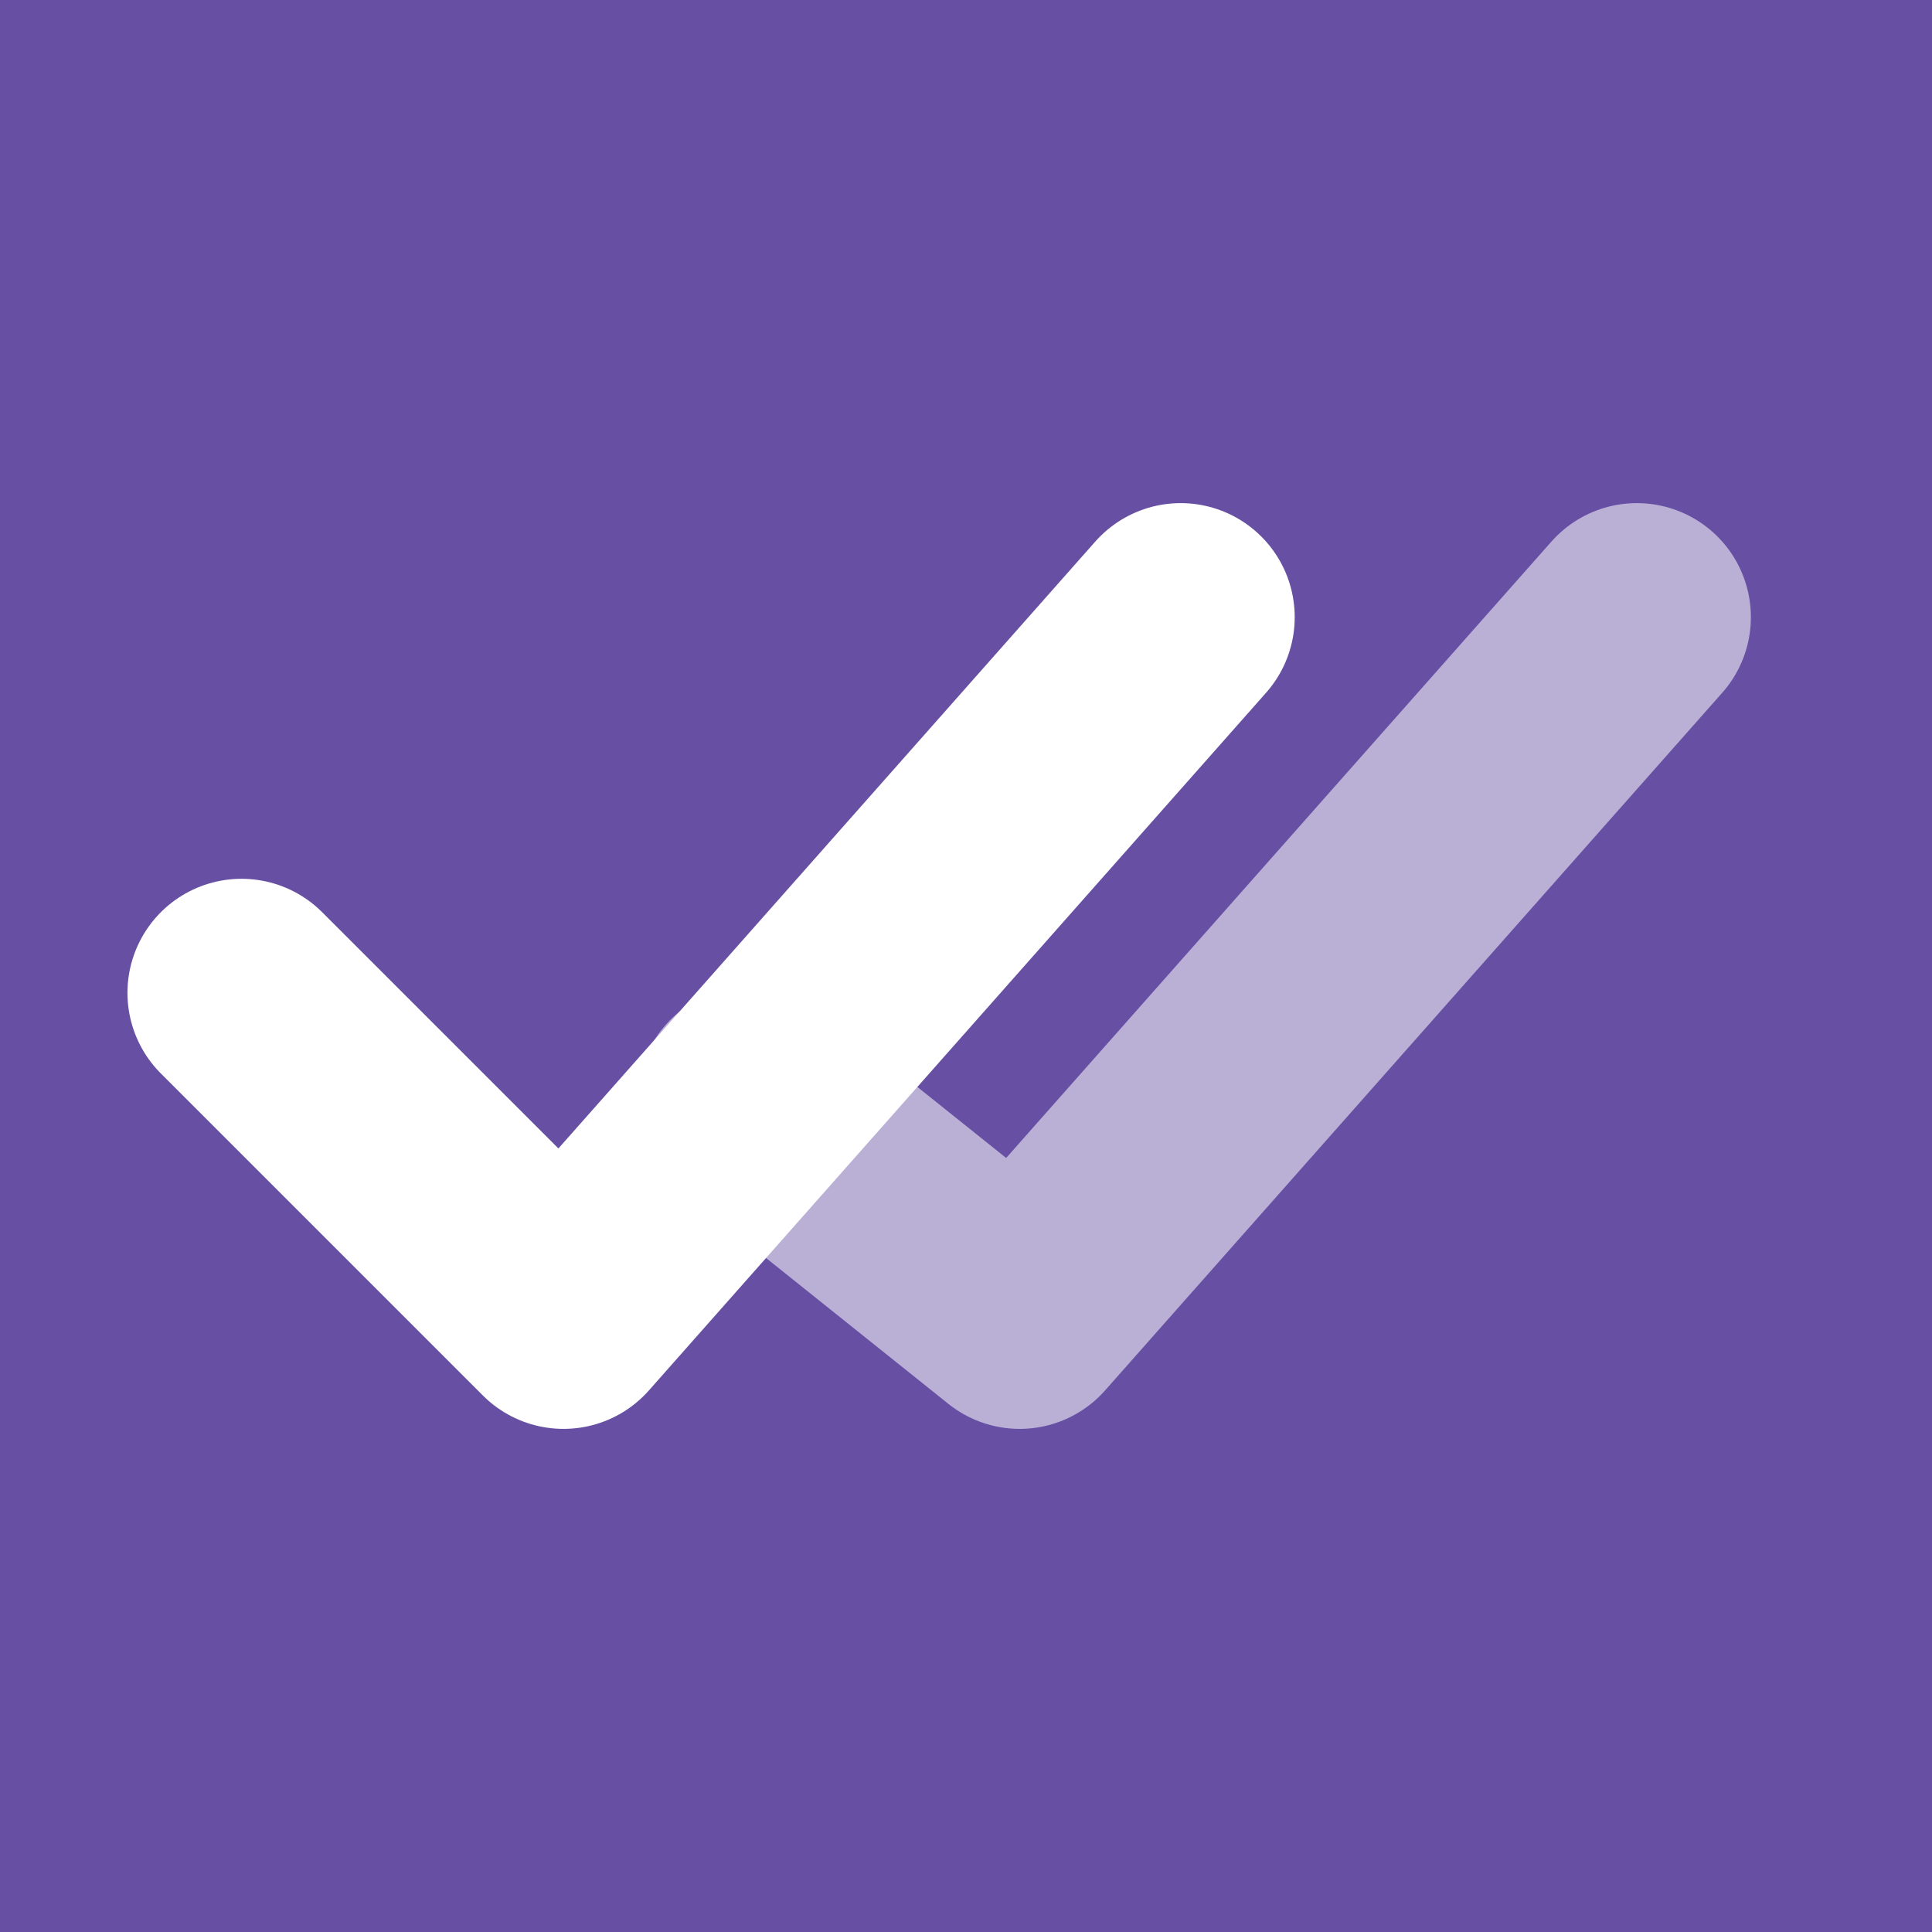
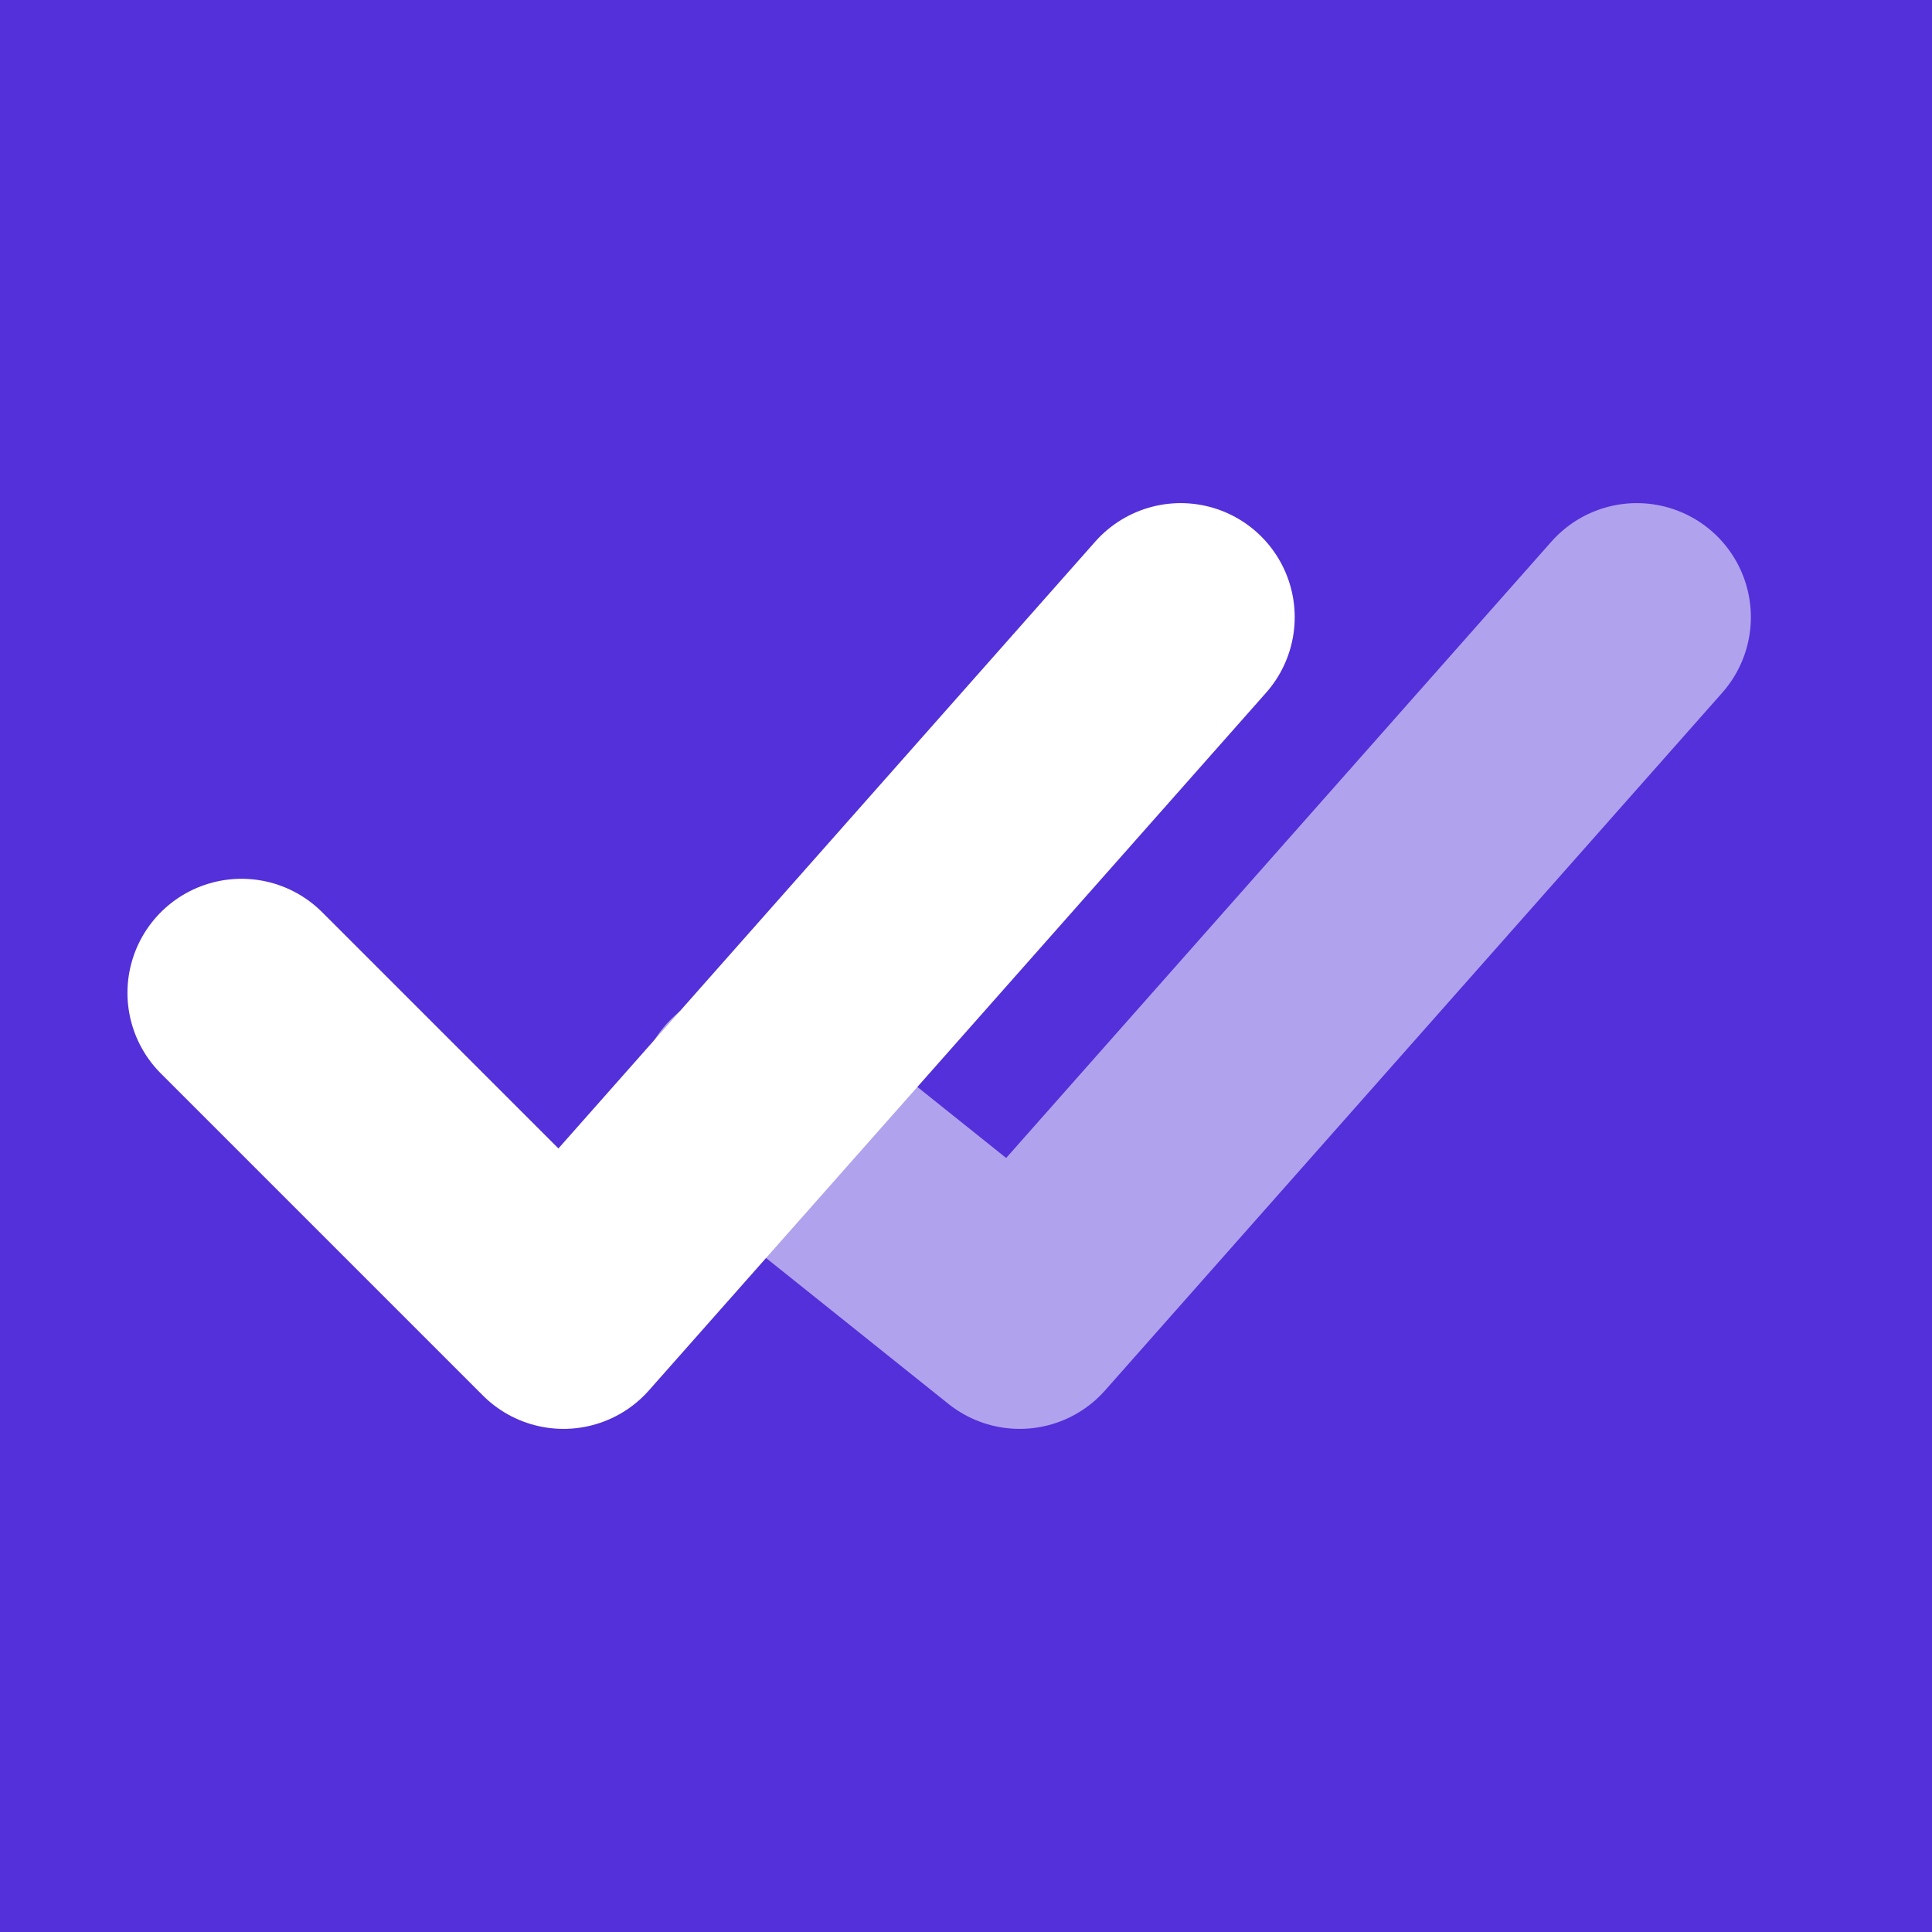
<svg xmlns="http://www.w3.org/2000/svg" width="108" height="108" viewBox="18 18 72 72">
-   <rect width="108" height="108" fill="#6750A4" />
+   <rect width="108" height="108" fill="#5330D9" />
  <g fill="none" stroke="#FFFFFF" stroke-width="8.5" stroke-linecap="round" stroke-linejoin="round">
    <path d="M46 59 L56 67 L79 41" opacity="0.55" />
    <path d="M27 55 L39 67 L62 41" />
  </g>
</svg>
